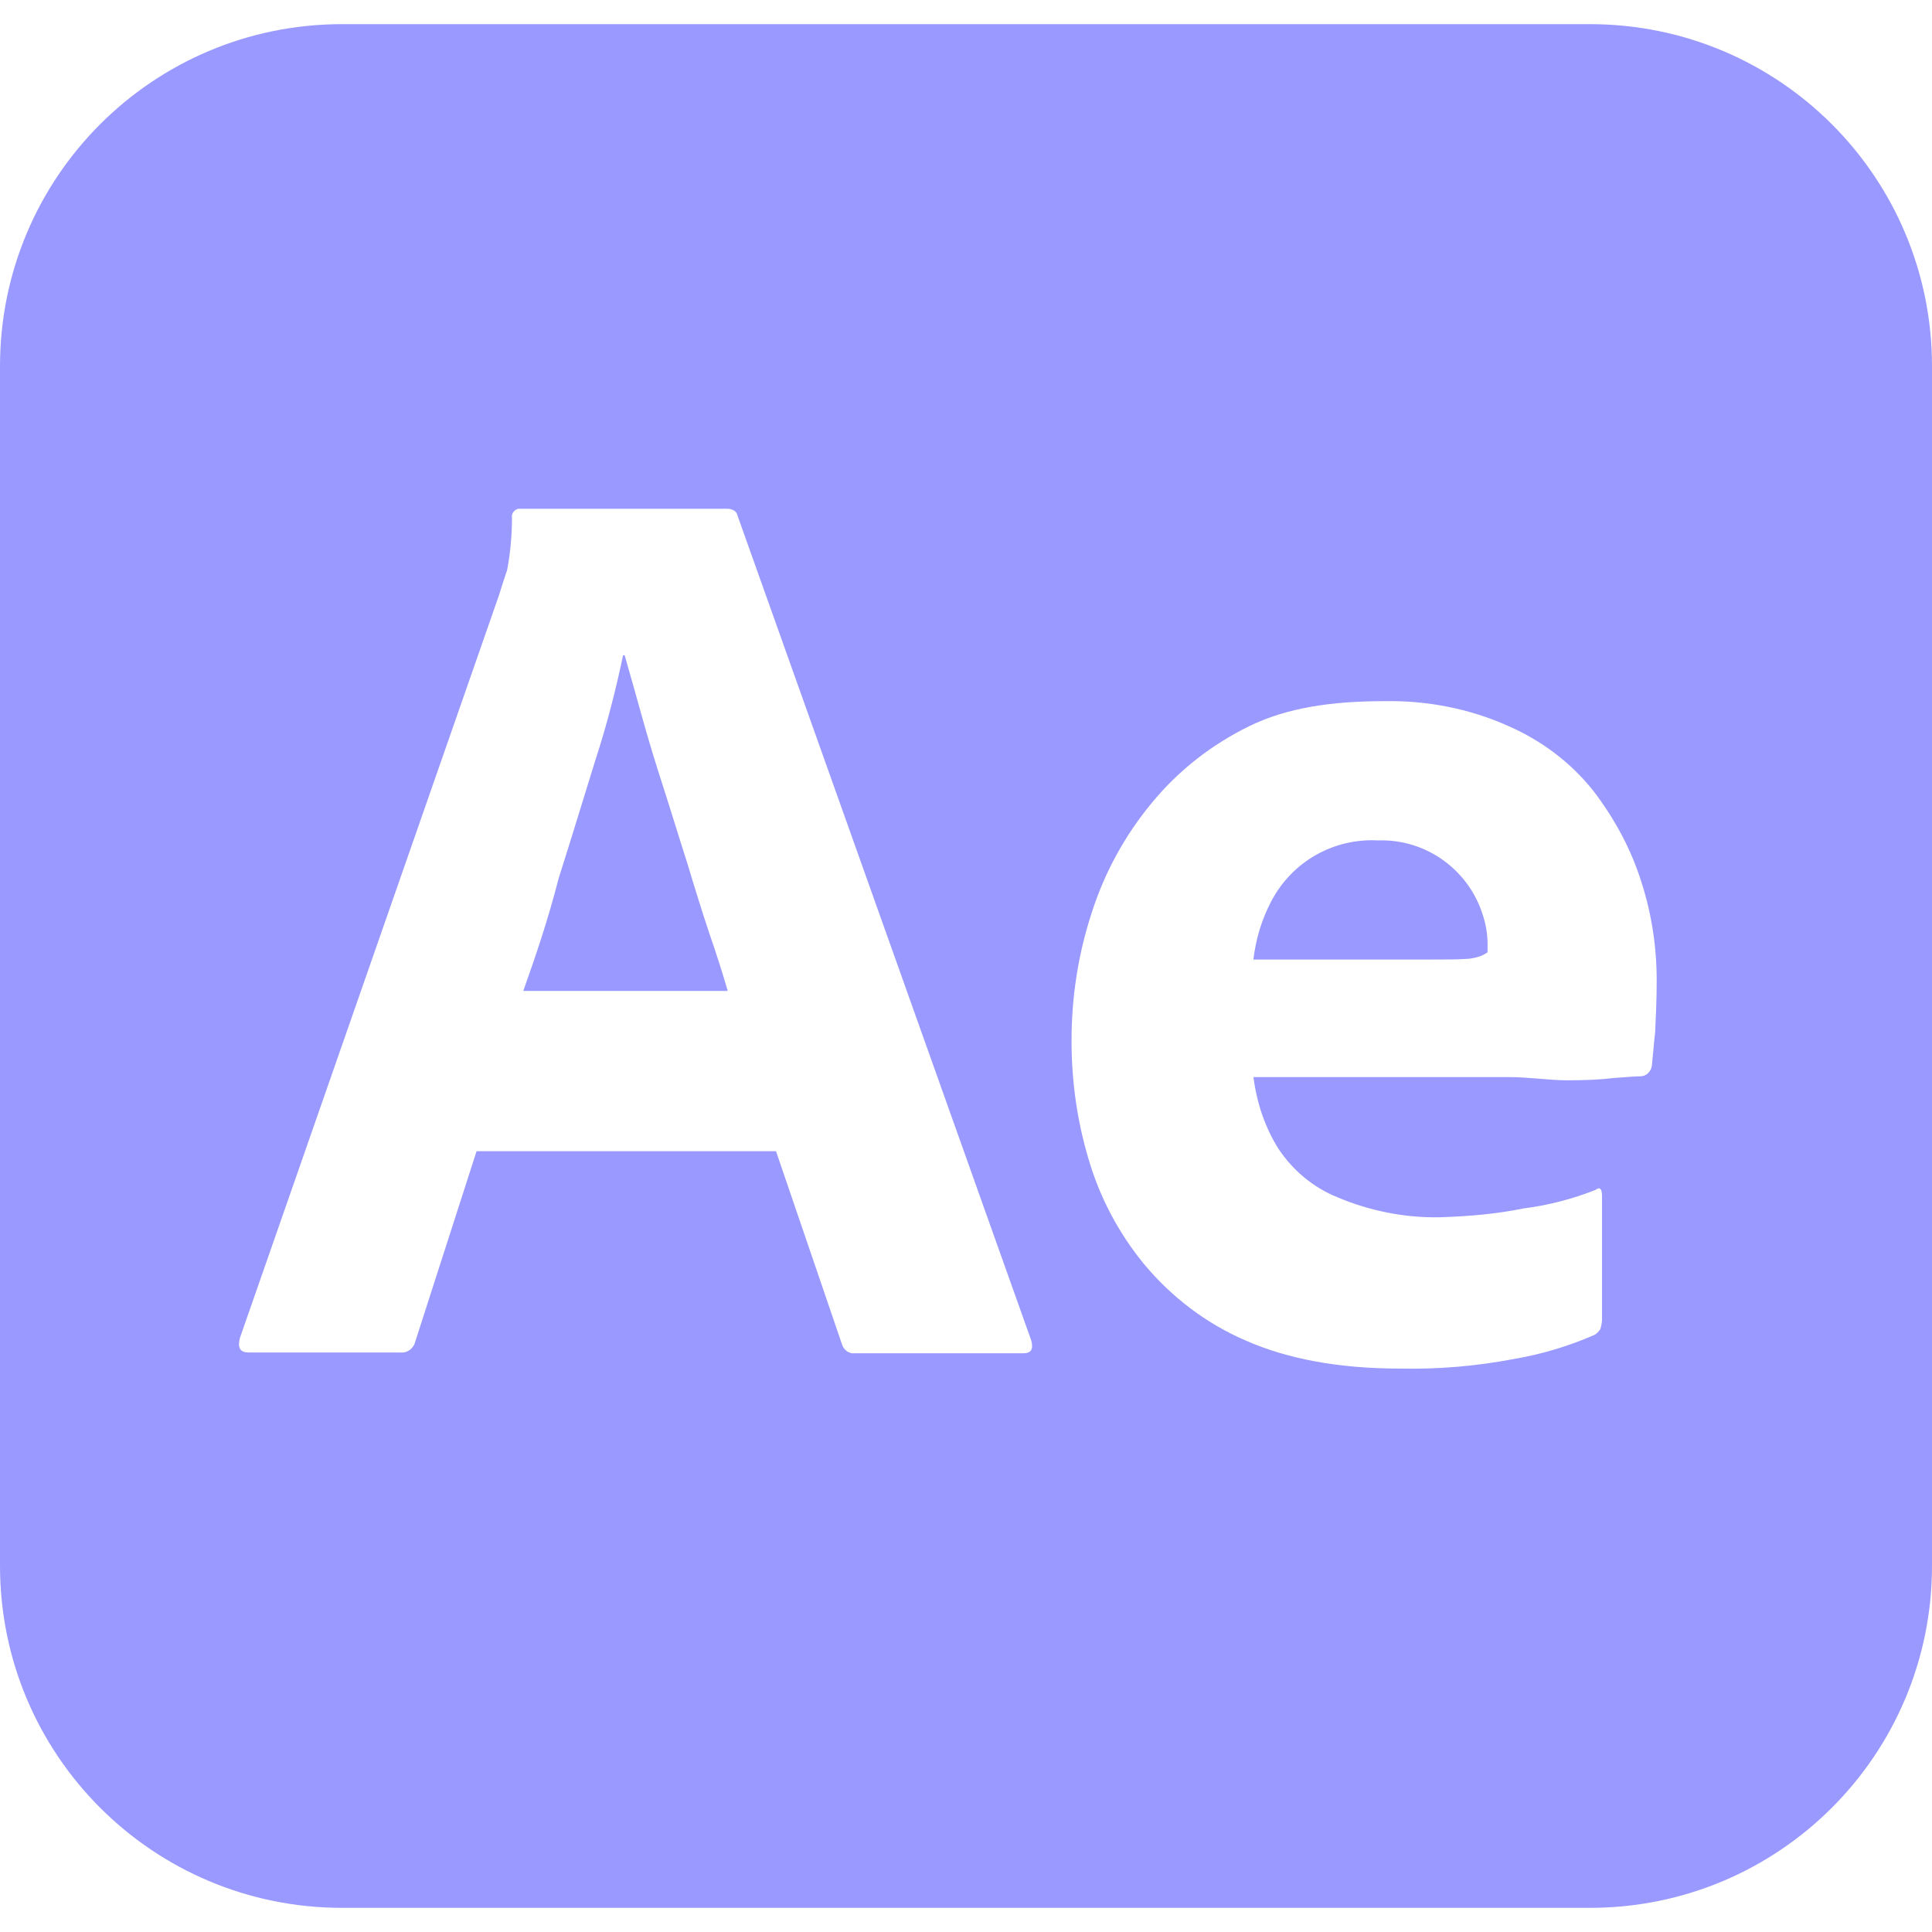
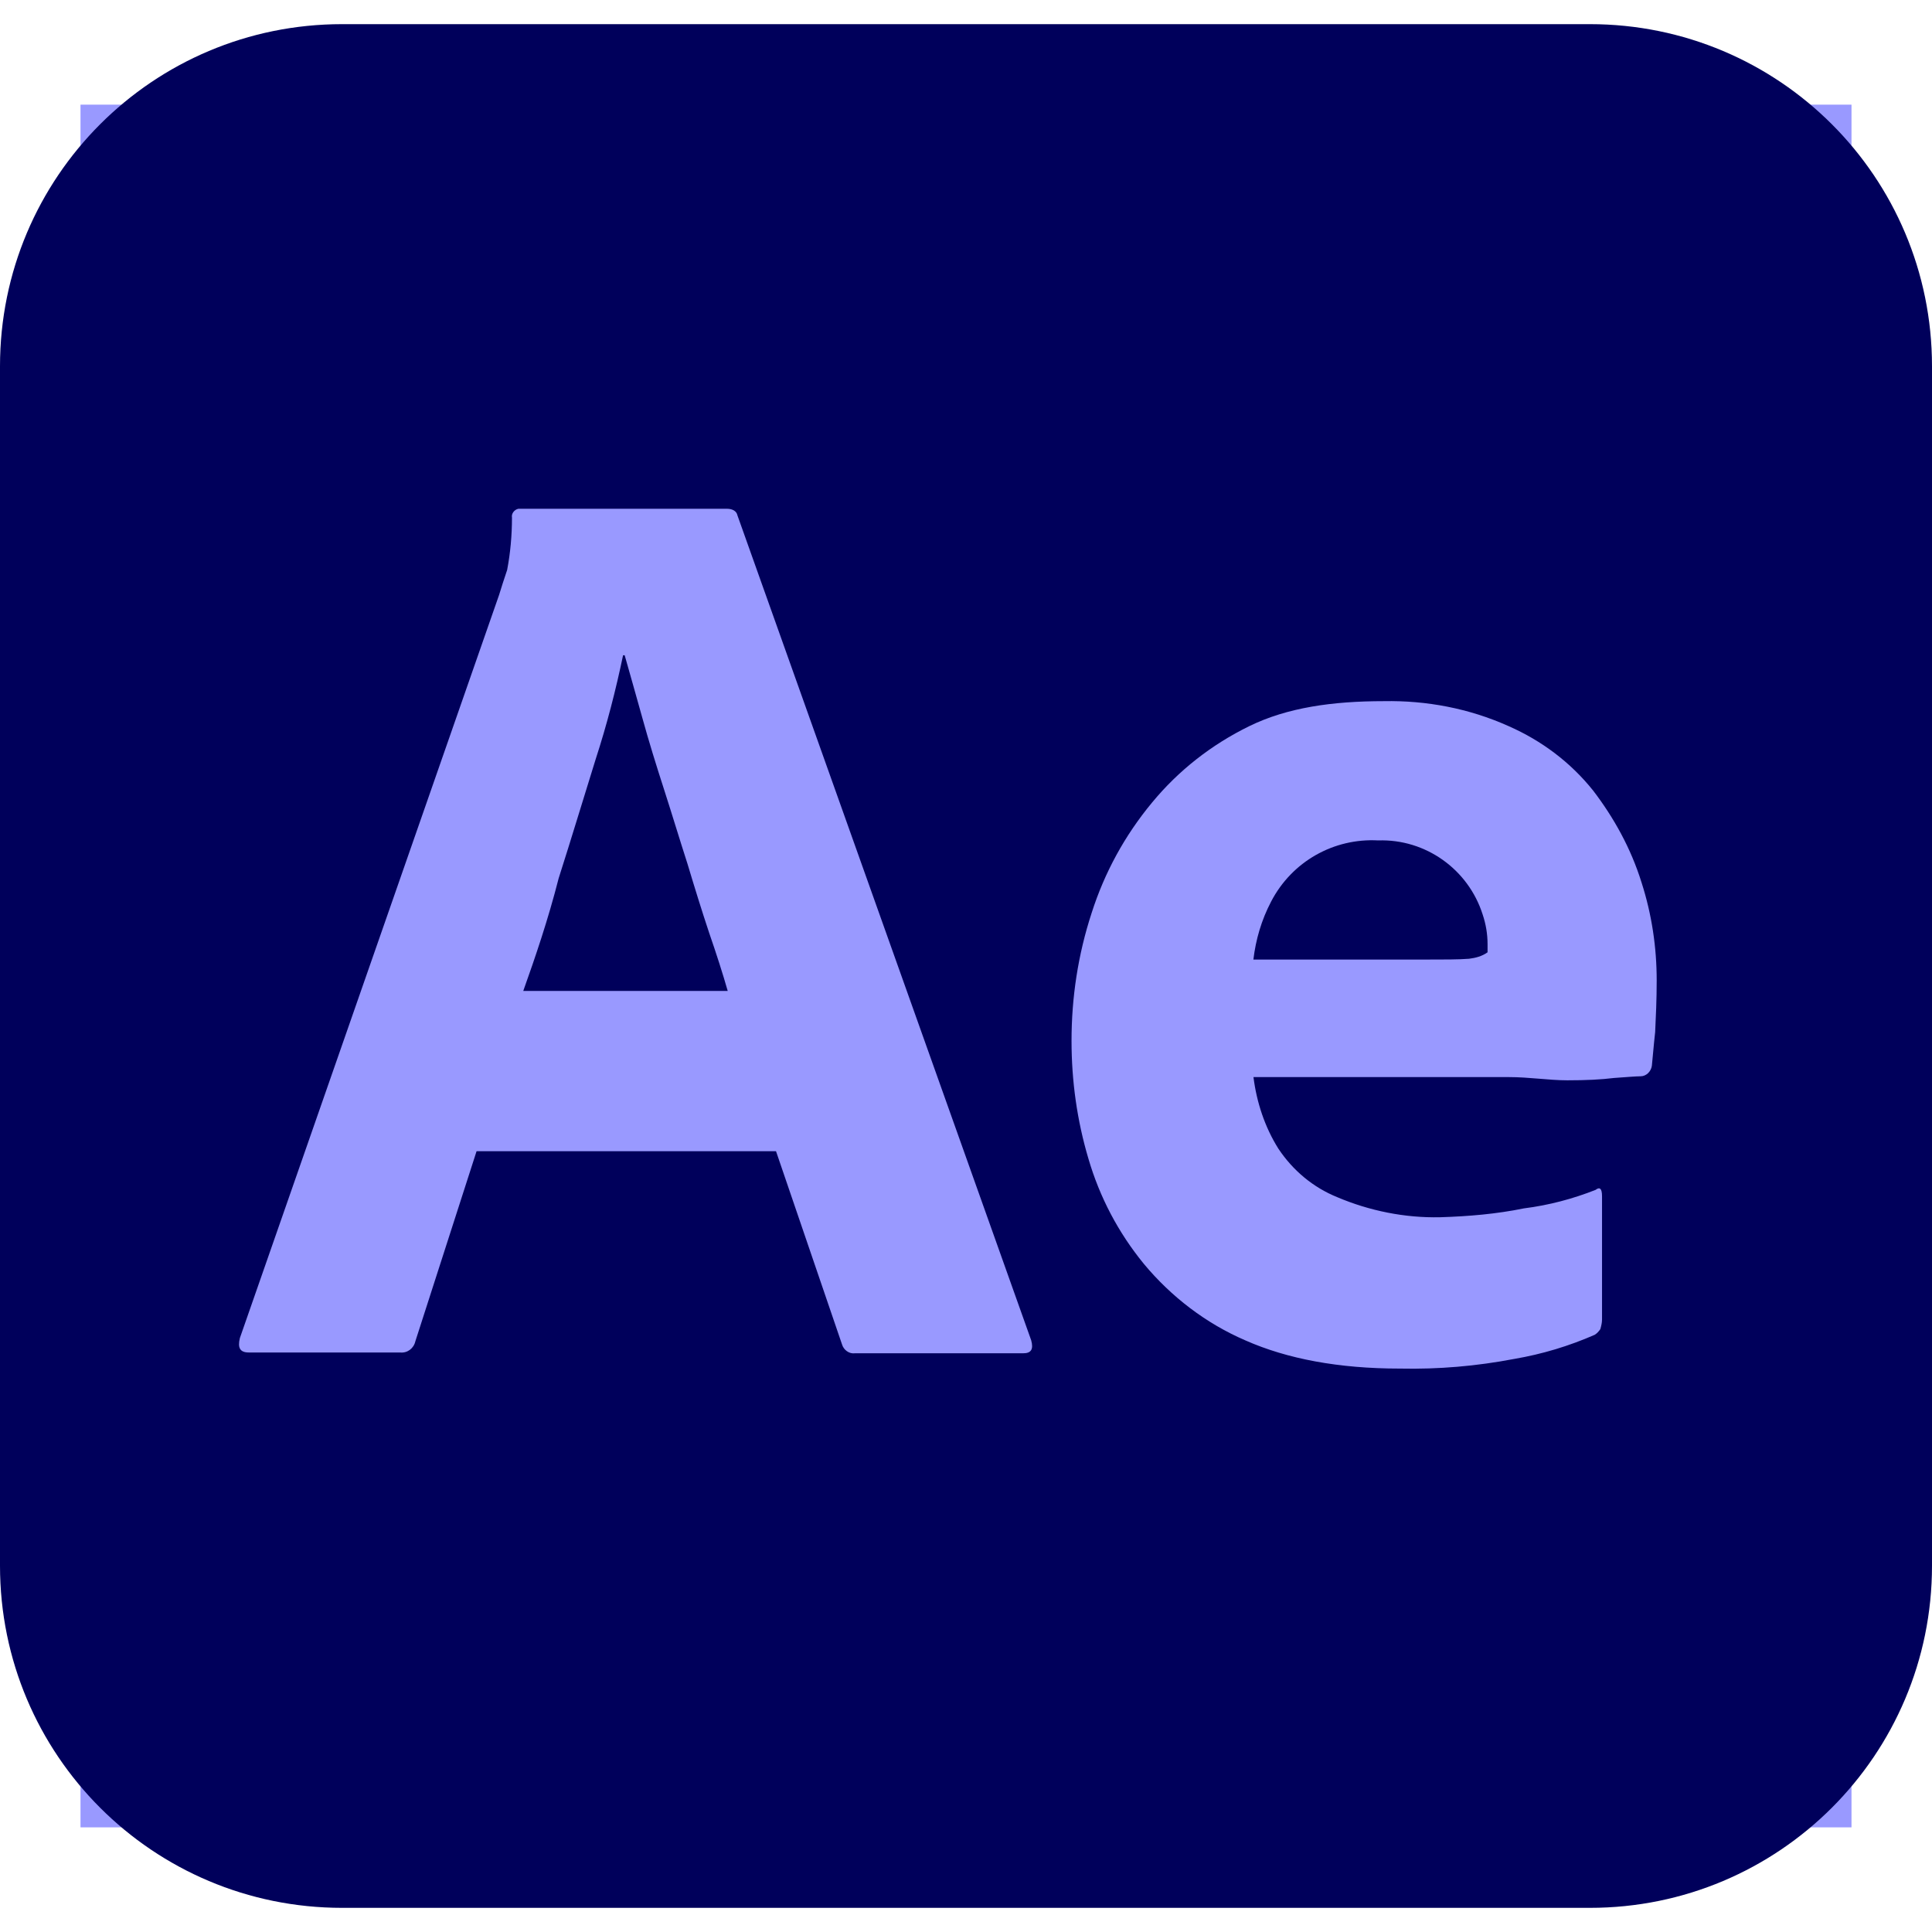
- <svg xmlns="http://www.w3.org/2000/svg" fill="#9999FF" role="img" viewBox="0 0 24 24">
-   <path d="M8.54 10.73c-.1-.31-.19-.61-.29-.92s-.19-.6-.27-.89c-.08-.28-.15-.54-.22-.78h-.02c-.09.43-.2.86-.34 1.29-.15.48-.3.98-.46 1.48-.13.51-.29.98-.44 1.4h2.54c-.06-.21-.14-.46-.23-.72-.09-.27-.18-.56-.27-.86zm8.58-.29c-.55-.03-1.07.26-1.33.76-.12.23-.19.47-.22.72h2.109c.26 0 .45 0 .57-.01.08-.01.16-.03.23-.08v-.1c0-.13-.021-.25-.061-.37-.178-.56-.708-.94-1.298-.92zM19.75.3H4.25C1.9.3 0 2.2 0 4.55v14.9c0 2.35 1.9 4.25 4.25 4.25h15.5c2.35 0 4.25-1.9 4.25-4.25V4.55C24 2.2 22.1.3 19.75.3zm-7.04 16.511h-2.09c-.07.01-.14-.041-.16-.11l-.82-2.4H5.92l-.76 2.36c-.02.09-.1.15-.19.14H3.09c-.11 0-.14-.06-.11-.18L6.2 7.39c.03-.1.06-.19.1-.31.04-.21.06-.43.06-.65-.01-.05.03-.1.08-.11h2.59c.07 0 .12.03.13.08l3.65 10.25c.03.11.001.161-.1.161zm7.851-3.991c-.021.189-.031.33-.041.42-.01.07-.069.13-.14.13-.06 0-.17.01-.33.021-.159.02-.35.029-.579.029-.23 0-.471-.04-.73-.04h-3.17c.039.31.14.62.31.89.181.271.431.48.729.601.4.17.841.26 1.281.25.35-.011.699-.04 1.039-.11.311-.039.61-.119.891-.23.05-.039.08-.02.08.08v1.531c0 .039-.01.08-.021.119-.021.03-.04.051-.069.07-.32.14-.65.24-1 .3-.471.09-.94.13-1.42.12-.761 0-1.4-.12-1.92-.35-.49-.211-.921-.541-1.261-.95-.319-.39-.55-.83-.69-1.31-.14-.471-.209-.961-.209-1.461 0-.539.08-1.07.25-1.59.16-.5.41-.96.75-1.37.33-.4.739-.72 1.209-.95.471-.23 1.03-.31 1.67-.31.531-.01 1.06.09 1.55.31.41.18.77.45 1.05.8.26.34.47.72.601 1.14.129.4.189.81.189 1.22 0 .24-.01.45-.019.64z" />
+ <svg xmlns="http://www.w3.org/2000/svg" role="img" viewBox="0 0 24 24">
+   <rect x="1" y="1.3" width="22" height="21.4" fill="#9999FF" />
+   <path fill="#00005B" d="M8.54 10.73c-.1-.31-.19-.61-.29-.92s-.19-.6-.27-.89c-.08-.28-.15-.54-.22-.78h-.02c-.09.43-.2.86-.34 1.29-.15.48-.3.98-.46 1.48-.13.51-.29.98-.44 1.4h2.54c-.06-.21-.14-.46-.23-.72-.09-.27-.18-.56-.27-.86zm8.58-.29c-.55-.03-1.07.26-1.33.76-.12.23-.19.47-.22.72h2.109c.26 0 .45 0 .57-.01.08-.01.16-.03.23-.08v-.1c0-.13-.021-.25-.061-.37-.178-.56-.708-.94-1.298-.92zM19.75.3H4.25C1.9.3 0 2.2 0 4.55v14.9c0 2.35 1.9 4.25 4.25 4.25h15.5c2.35 0 4.25-1.9 4.25-4.25V4.55C24 2.2 22.1.3 19.75.3zm-7.04 16.511h-2.09c-.07.01-.14-.041-.16-.11l-.82-2.4H5.92l-.76 2.36c-.02.09-.1.15-.19.14H3.09c-.11 0-.14-.06-.11-.18L6.2 7.39c.03-.1.06-.19.1-.31.04-.21.06-.43.06-.65-.01-.05.03-.1.08-.11h2.59c.07 0 .12.03.13.08l3.65 10.25c.03.11.001.161-.1.161zm7.851-3.991c-.021.189-.031.33-.041.42-.01.07-.069.13-.14.13-.06 0-.17.01-.33.021-.159.02-.35.029-.579.029-.23 0-.471-.04-.73-.04h-3.17c.039.31.14.62.31.89.181.271.431.48.729.601.4.17.841.26 1.281.25.35-.011.699-.04 1.039-.11.311-.039.61-.119.891-.23.05-.039.08-.02.08.08v1.531c0 .039-.01.08-.021.119-.021.03-.04.051-.069.07-.32.14-.65.24-1 .3-.471.09-.94.13-1.42.12-.761 0-1.4-.12-1.92-.35-.49-.211-.921-.541-1.261-.95-.319-.39-.55-.83-.69-1.31-.14-.471-.209-.961-.209-1.461 0-.539.08-1.07.25-1.59.16-.5.41-.96.75-1.37.33-.4.739-.72 1.209-.95.471-.23 1.03-.31 1.67-.31.531-.01 1.06.09 1.55.31.41.18.77.45 1.05.8.26.34.47.72.601 1.14.129.4.189.81.189 1.22 0 .24-.01.45-.019.64z" />
</svg>
